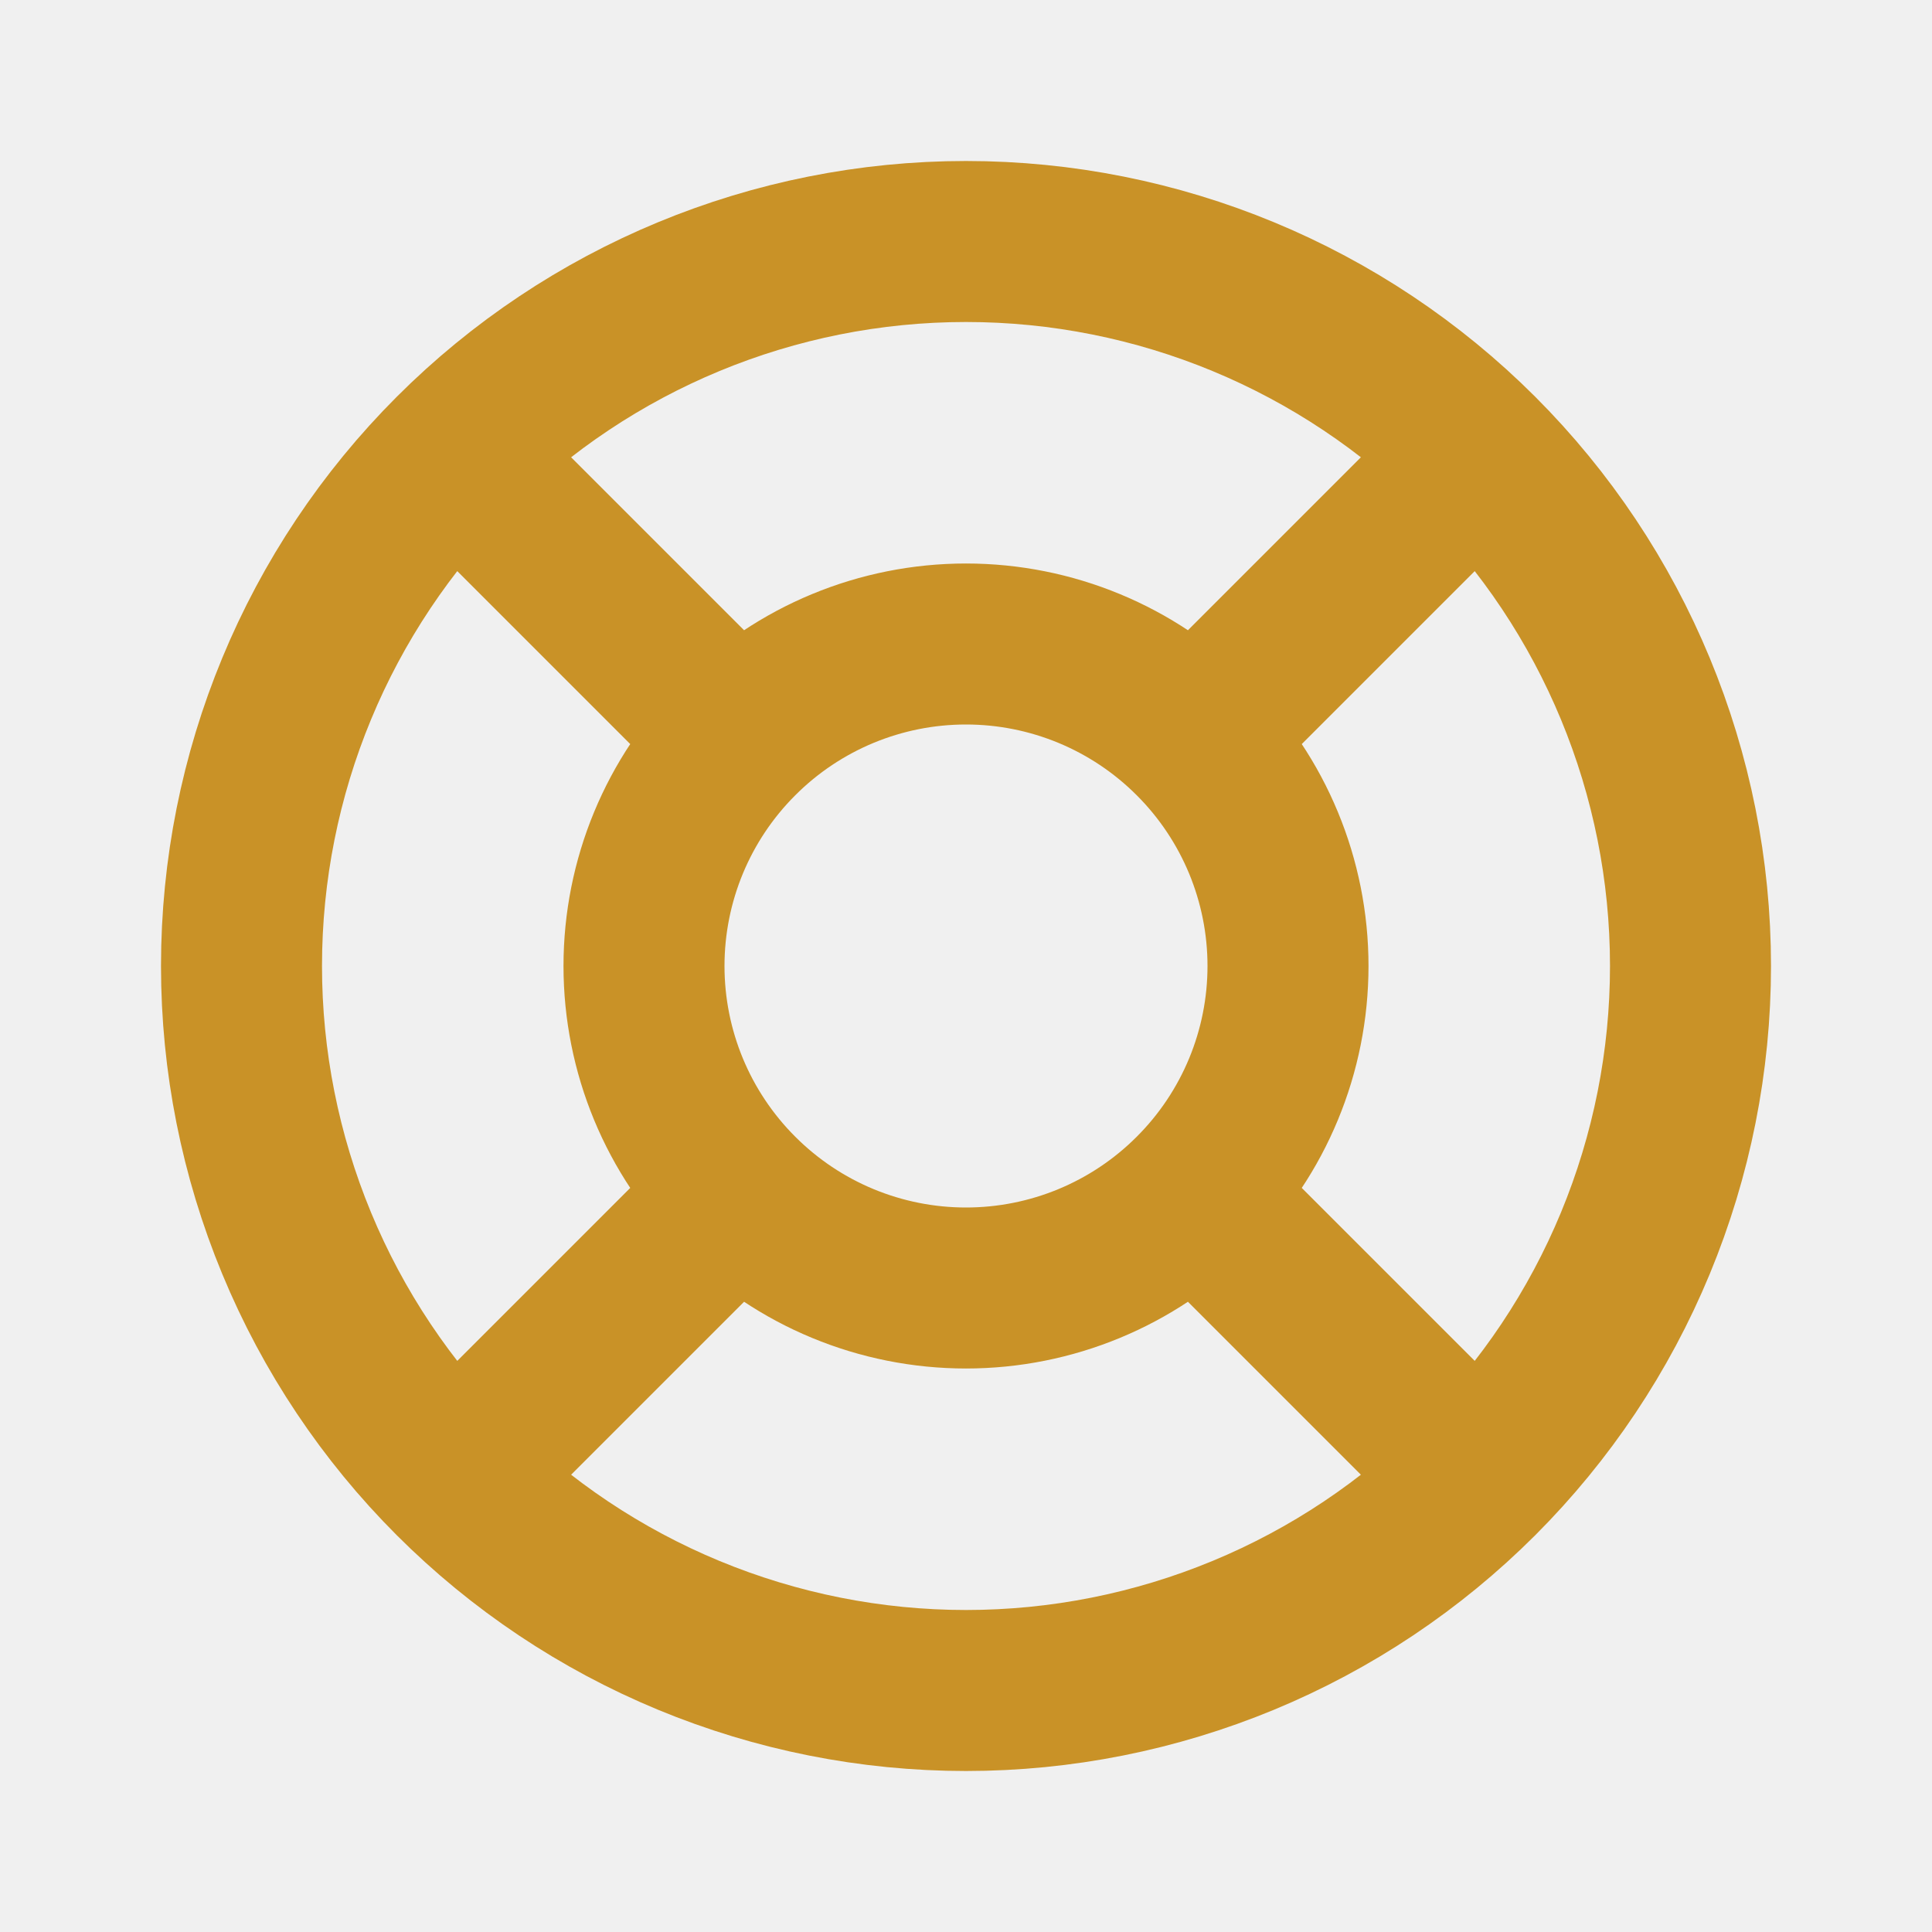
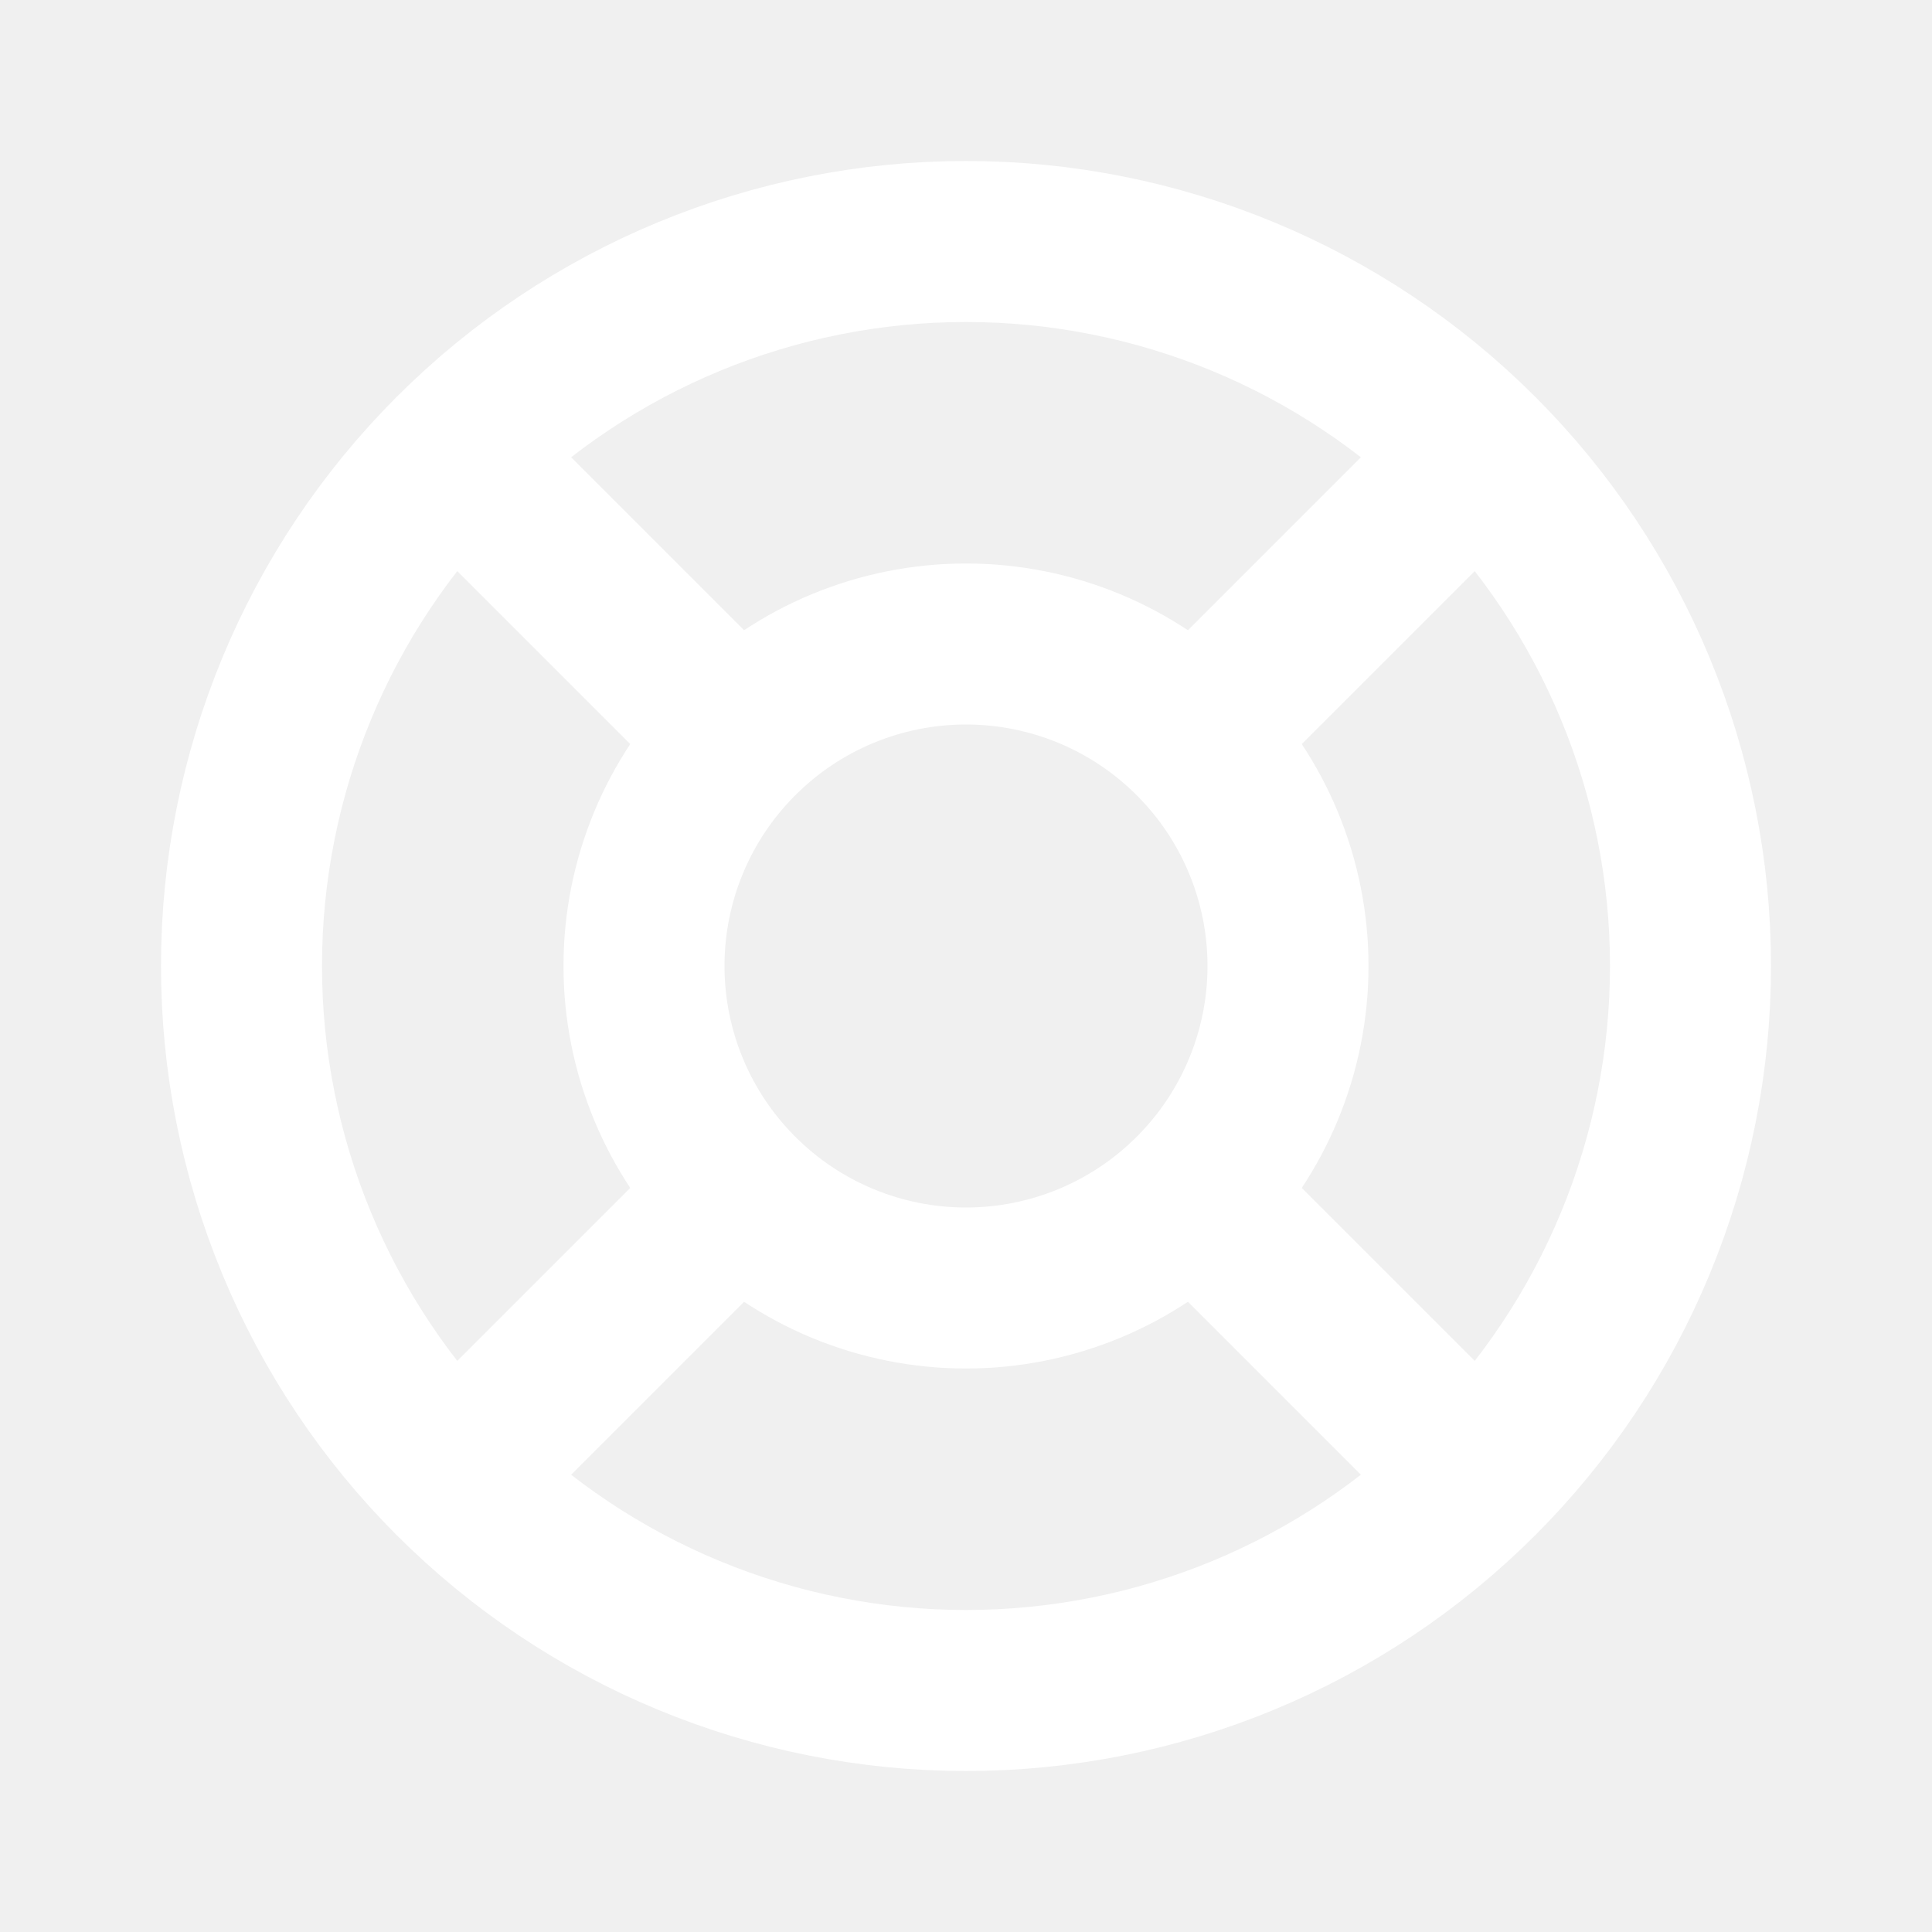
<svg xmlns="http://www.w3.org/2000/svg" width="24" height="24" viewBox="0 0 24 24" fill="none">
-   <path d="M18 18L15 15M9 9L6 6M15 9L18 6M6 18L9 15M21 12C21 13.182 20.767 14.352 20.315 15.444C19.863 16.536 19.2 17.528 18.364 18.364C17.528 19.2 16.536 19.863 15.444 20.315C14.352 20.767 13.182 21 12 21C10.818 21 9.648 20.767 8.556 20.315C7.464 19.863 6.472 19.2 5.636 18.364C4.8 17.528 4.137 16.536 3.685 15.444C3.233 14.352 3 13.182 3 12C3 9.613 3.948 7.324 5.636 5.636C7.324 3.948 9.613 3 12 3C14.387 3 16.676 3.948 18.364 5.636C20.052 7.324 21 9.613 21 12ZM16 12C16 13.061 15.579 14.078 14.828 14.828C14.078 15.579 13.061 16 12 16C10.939 16 9.922 15.579 9.172 14.828C8.421 14.078 8 13.061 8 12C8 10.939 8.421 9.922 9.172 9.172C9.922 8.421 10.939 8 12 8C13.061 8 14.078 8.421 14.828 9.172C15.579 9.922 16 10.939 16 12Z" stroke="#C99227" stroke-width="2" />
+   <path d="M18 18L15 15M9 9L6 6M15 9L18 6M6 18L9 15M21 12C21 13.182 20.767 14.352 20.315 15.444C19.863 16.536 19.2 17.528 18.364 18.364C17.528 19.2 16.536 19.863 15.444 20.315C14.352 20.767 13.182 21 12 21C10.818 21 9.648 20.767 8.556 20.315C7.464 19.863 6.472 19.2 5.636 18.364C4.8 17.528 4.137 16.536 3.685 15.444C3.233 14.352 3 13.182 3 12C3 9.613 3.948 7.324 5.636 5.636C7.324 3.948 9.613 3 12 3C14.387 3 16.676 3.948 18.364 5.636C20.052 7.324 21 9.613 21 12ZM16 12C16 13.061 15.579 14.078 14.828 14.828C14.078 15.579 13.061 16 12 16C10.939 16 9.922 15.579 9.172 14.828C8.421 14.078 8 13.061 8 12C8 10.939 8.421 9.922 9.172 9.172C9.922 8.421 10.939 8 12 8C13.061 8 14.078 8.421 14.828 9.172C15.579 9.922 16 10.939 16 12Z" stroke="white" stroke-width="2" />
</svg>
